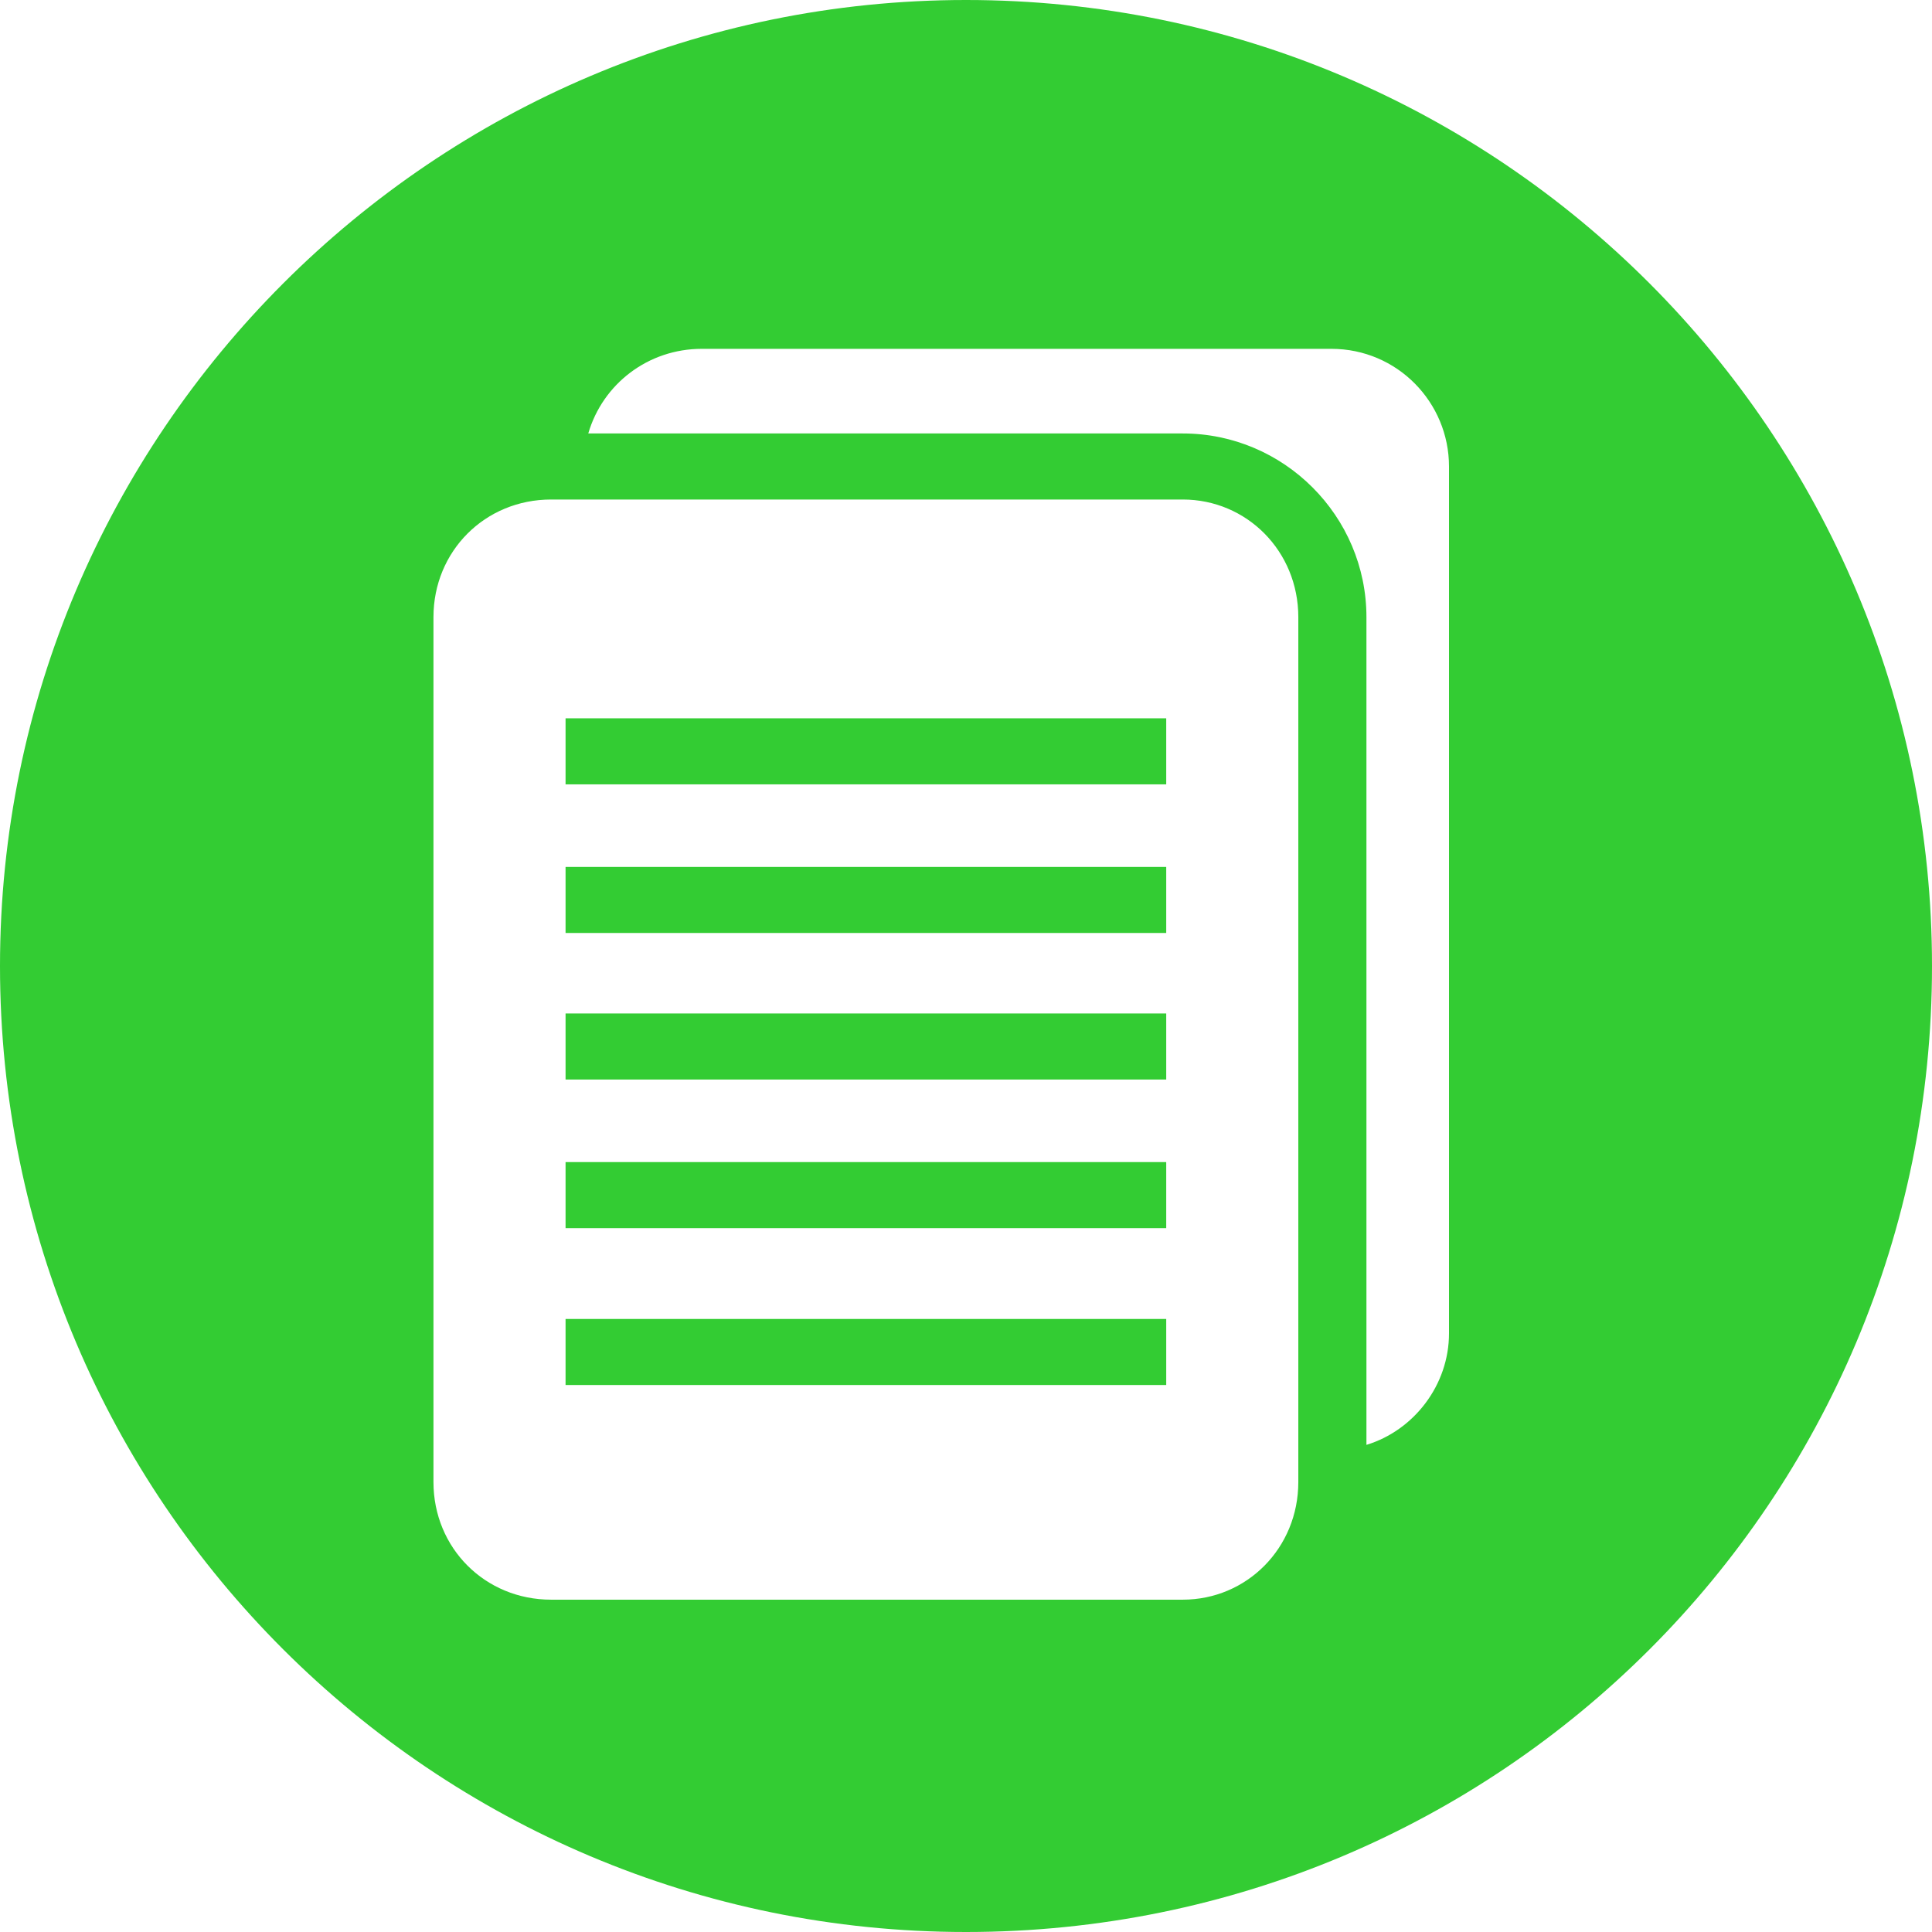
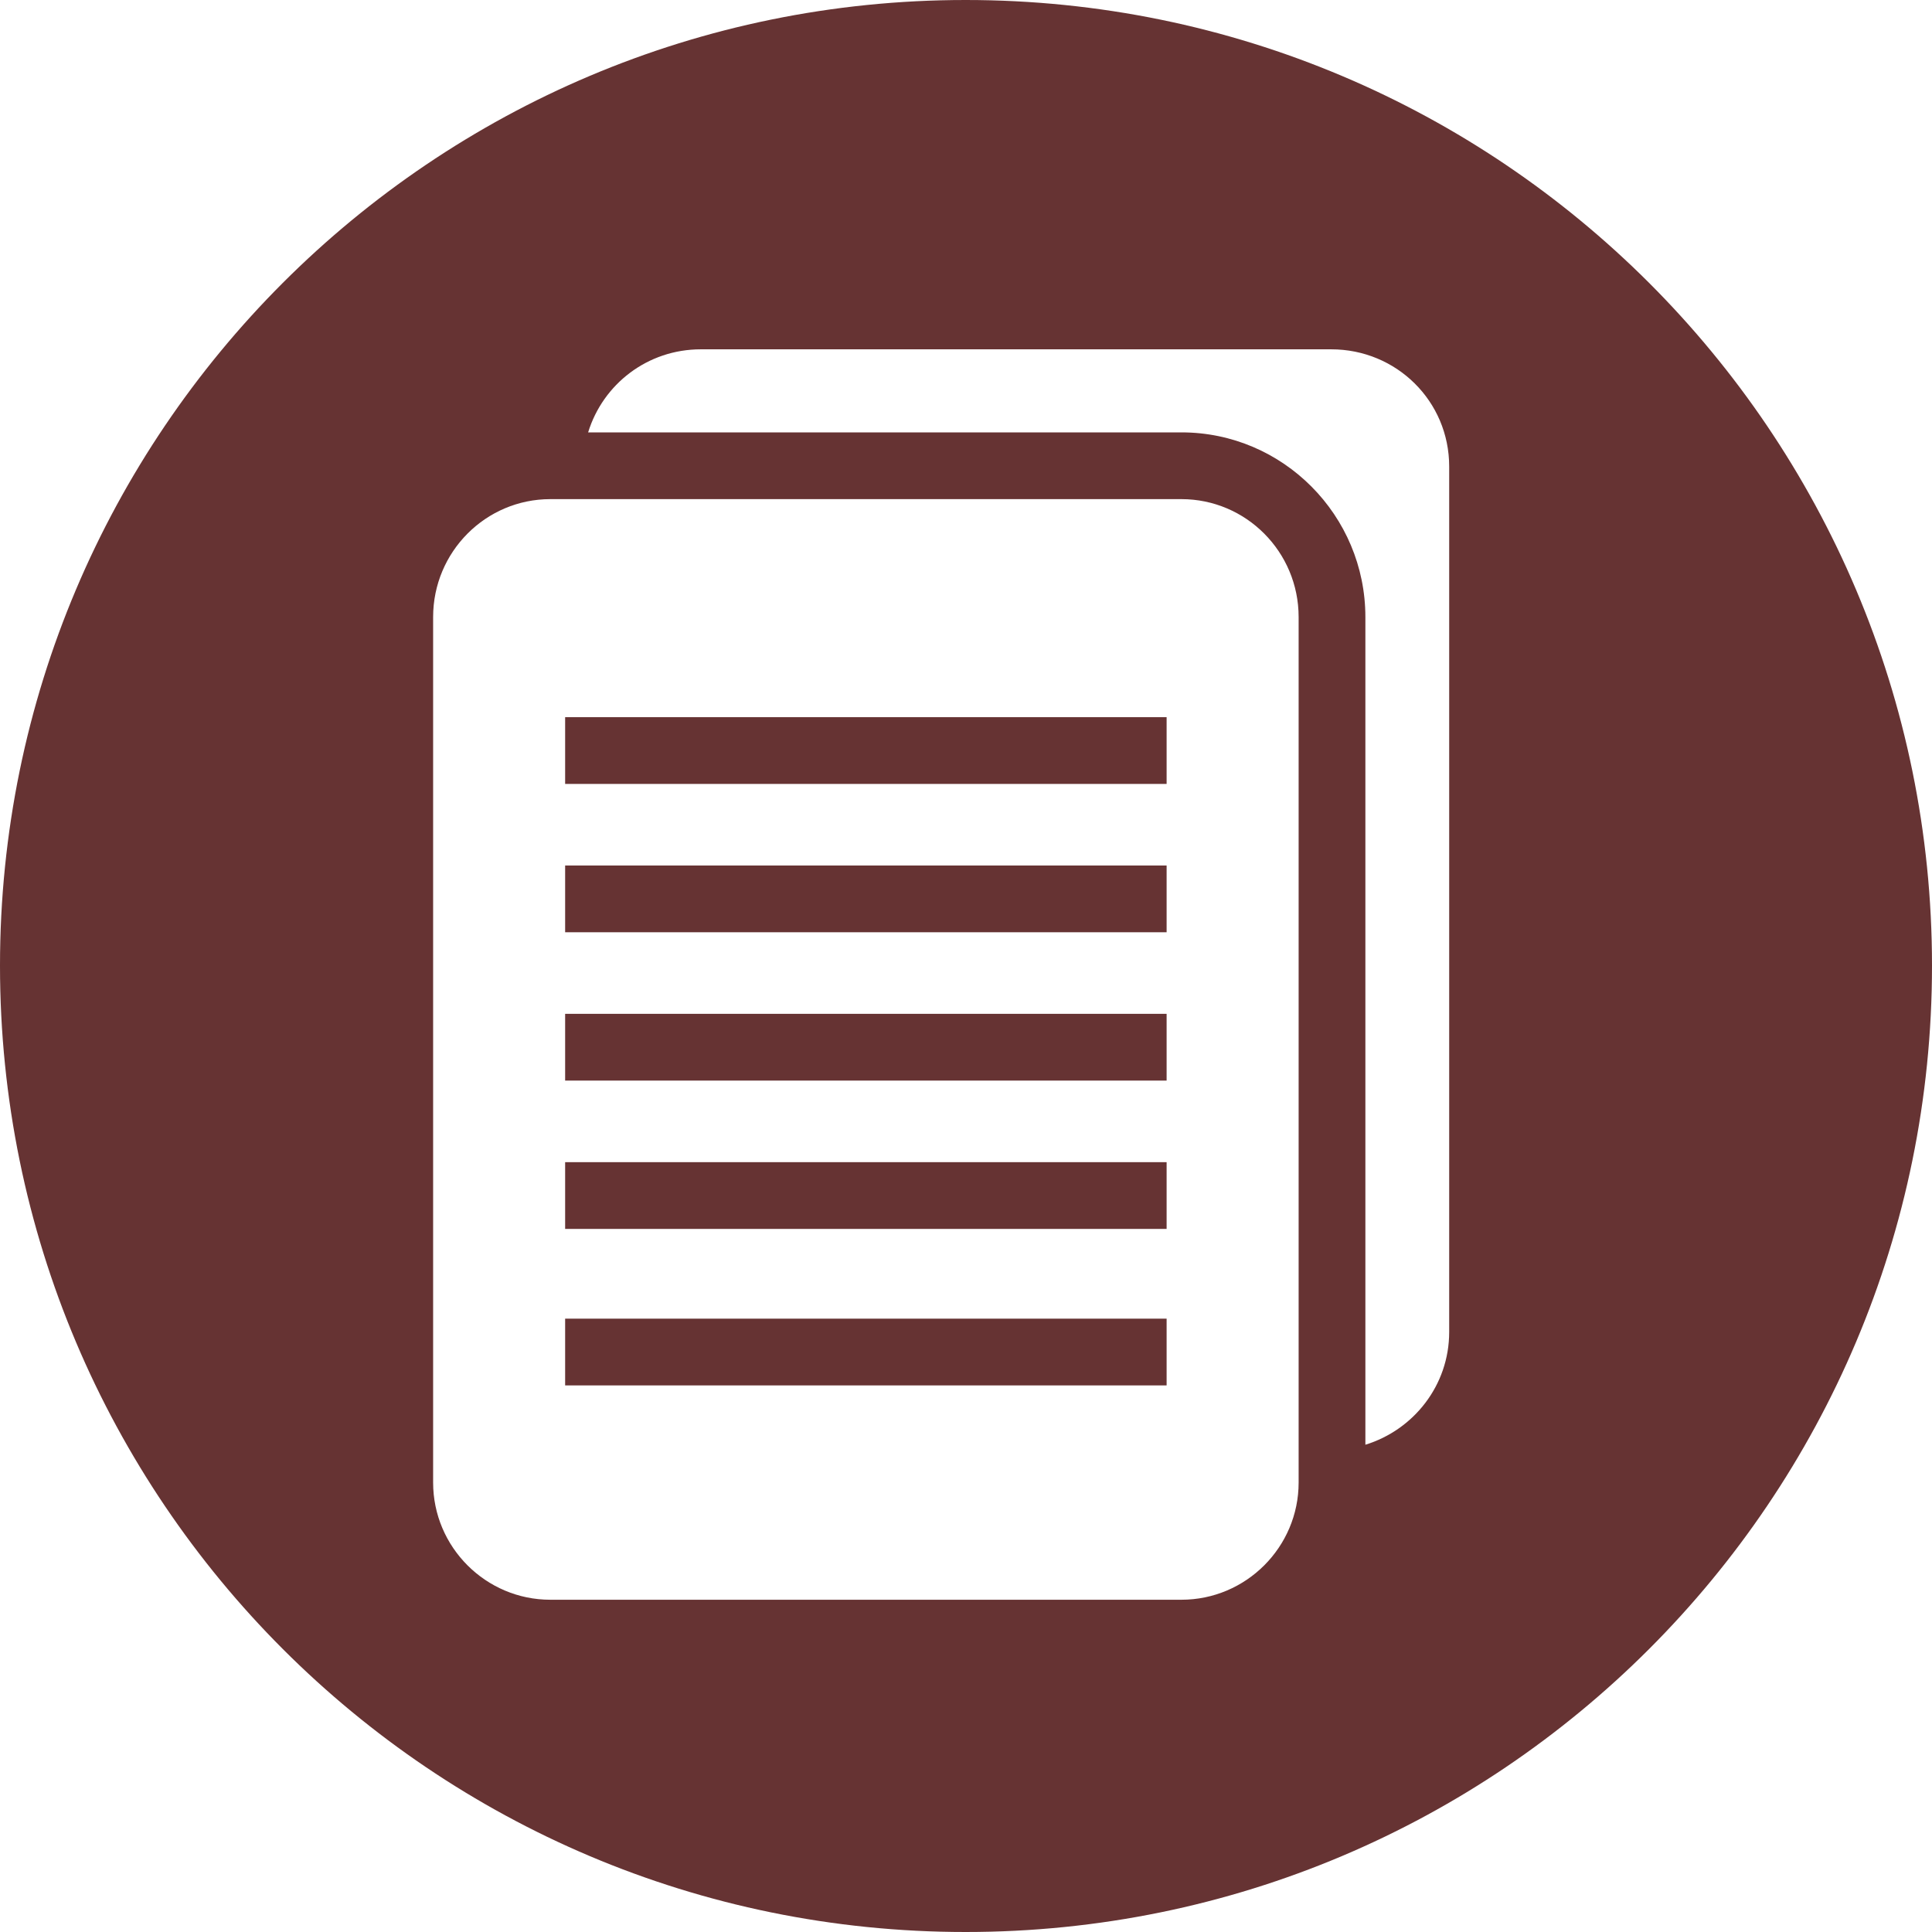
- <svg xmlns="http://www.w3.org/2000/svg" xml:space="preserve" width="180px" height="180px" version="1.1" style="shape-rendering:geometricPrecision; text-rendering:geometricPrecision; image-rendering:optimizeQuality; fill-rule:evenodd; clip-rule:evenodd" viewBox="0 0 9.36 9.36">
+ <svg xmlns="http://www.w3.org/2000/svg" xml:space="preserve" width="140px" height="140px" version="1.1" style="shape-rendering:geometricPrecision; text-rendering:geometricPrecision; image-rendering:optimizeQuality; fill-rule:evenodd; clip-rule:evenodd" viewBox="0 0 26.05 26.05">
  <defs>
    <style type="text/css">
   
-     .fil0 {fill:#33CC33}
+     .fil0 {fill:#663333}
   
  </style>
  </defs>
  <g id="Layer_x0020_1">
-     <g id="_2855412003200">
-       <rect class="fil0" x="2.74" y="5.63" width="2.91" height="0.32" />
-       <rect class="fil0" x="2.74" y="4.91" width="2.91" height="0.32" />
-       <rect class="fil0" x="2.74" y="4.2" width="2.91" height="0.32" />
-       <rect class="fil0" x="2.74" y="6.39" width="2.91" height="0.32" />
-       <path class="fil0" d="M4.68 0c-2.58,0 -4.68,2.1 -4.68,4.68 0,2.59 2.1,4.68 4.68,4.68 2.59,0 4.68,-2.09 4.68,-4.68 0,-2.58 -2.09,-4.68 -4.68,-4.68zm1.61 6.62l0 0.56c0,0.32 -0.25,0.57 -0.56,0.57l-3.06 0c-0.32,0 -0.57,-0.25 -0.57,-0.57l0 -4.19c0,-0.32 0.25,-0.57 0.57,-0.57l3.06 0c0.31,0 0.56,0.25 0.56,0.57 0,0 0,0.57 0,0.57l0 3.06zm0.73 -0.73l0 0.57c0,0.25 -0.17,0.47 -0.4,0.54l0 -0.38 0 -3.06 0 -0.57c0,-0.49 -0.4,-0.89 -0.89,-0.89l-2.88 0c0.07,-0.24 0.29,-0.41 0.55,-0.41l3.05 0c0.32,0 0.57,0.26 0.57,0.57l0 0.57 0 0 0 3.06z" />
-       <rect class="fil0" x="2.74" y="3.48" width="2.91" height="0.32" />
+     <g id="_1570160825920">
+       <rect class="fil0" x="7.62" y="15.67" width="8.11" height="0.9" />
+       <rect class="fil0" x="7.62" y="13.67" width="8.11" height="0.9" />
+       <rect class="fil0" x="7.62" y="11.67" width="8.11" height="0.9" />
+       <rect class="fil0" x="7.62" y="17.78" width="8.11" height="0.9" />
+       <path class="fil0" d="M13.02 0c-7.19,0 -13.02,5.83 -13.02,13.02 0,7.2 5.83,13.03 13.02,13.03 7.2,0 13.03,-5.83 13.03,-13.03 0,-7.19 -5.83,-13.02 -13.03,-13.02zm4.49 18.4l0 1.59c0,0.87 -0.71,1.58 -1.58,1.58l-8.51 0c-0.87,0 -1.58,-0.71 -1.58,-1.58l0 -11.67c0,-0.88 0.71,-1.59 1.58,-1.59l8.51 0c0.87,0 1.58,0.71 1.58,1.59 0,0 0,1.58 0,1.58l0 8.5zm2.03 -2.02l0 1.58c0,0.72 -0.48,1.32 -1.13,1.52l0 -1.08 0 -8.5 0 -1.58c0,-1.37 -1.11,-2.49 -2.48,-2.49l-8 0c0.2,-0.65 0.8,-1.12 1.52,-1.12l8.5 0c0.88,0 1.59,0.7 1.59,1.58l0 1.58 0 0 0 8.51z" />
+       <rect class="fil0" x="7.62" y="9.67" width="8.11" height="0.9" />
    </g>
  </g>
</svg>
